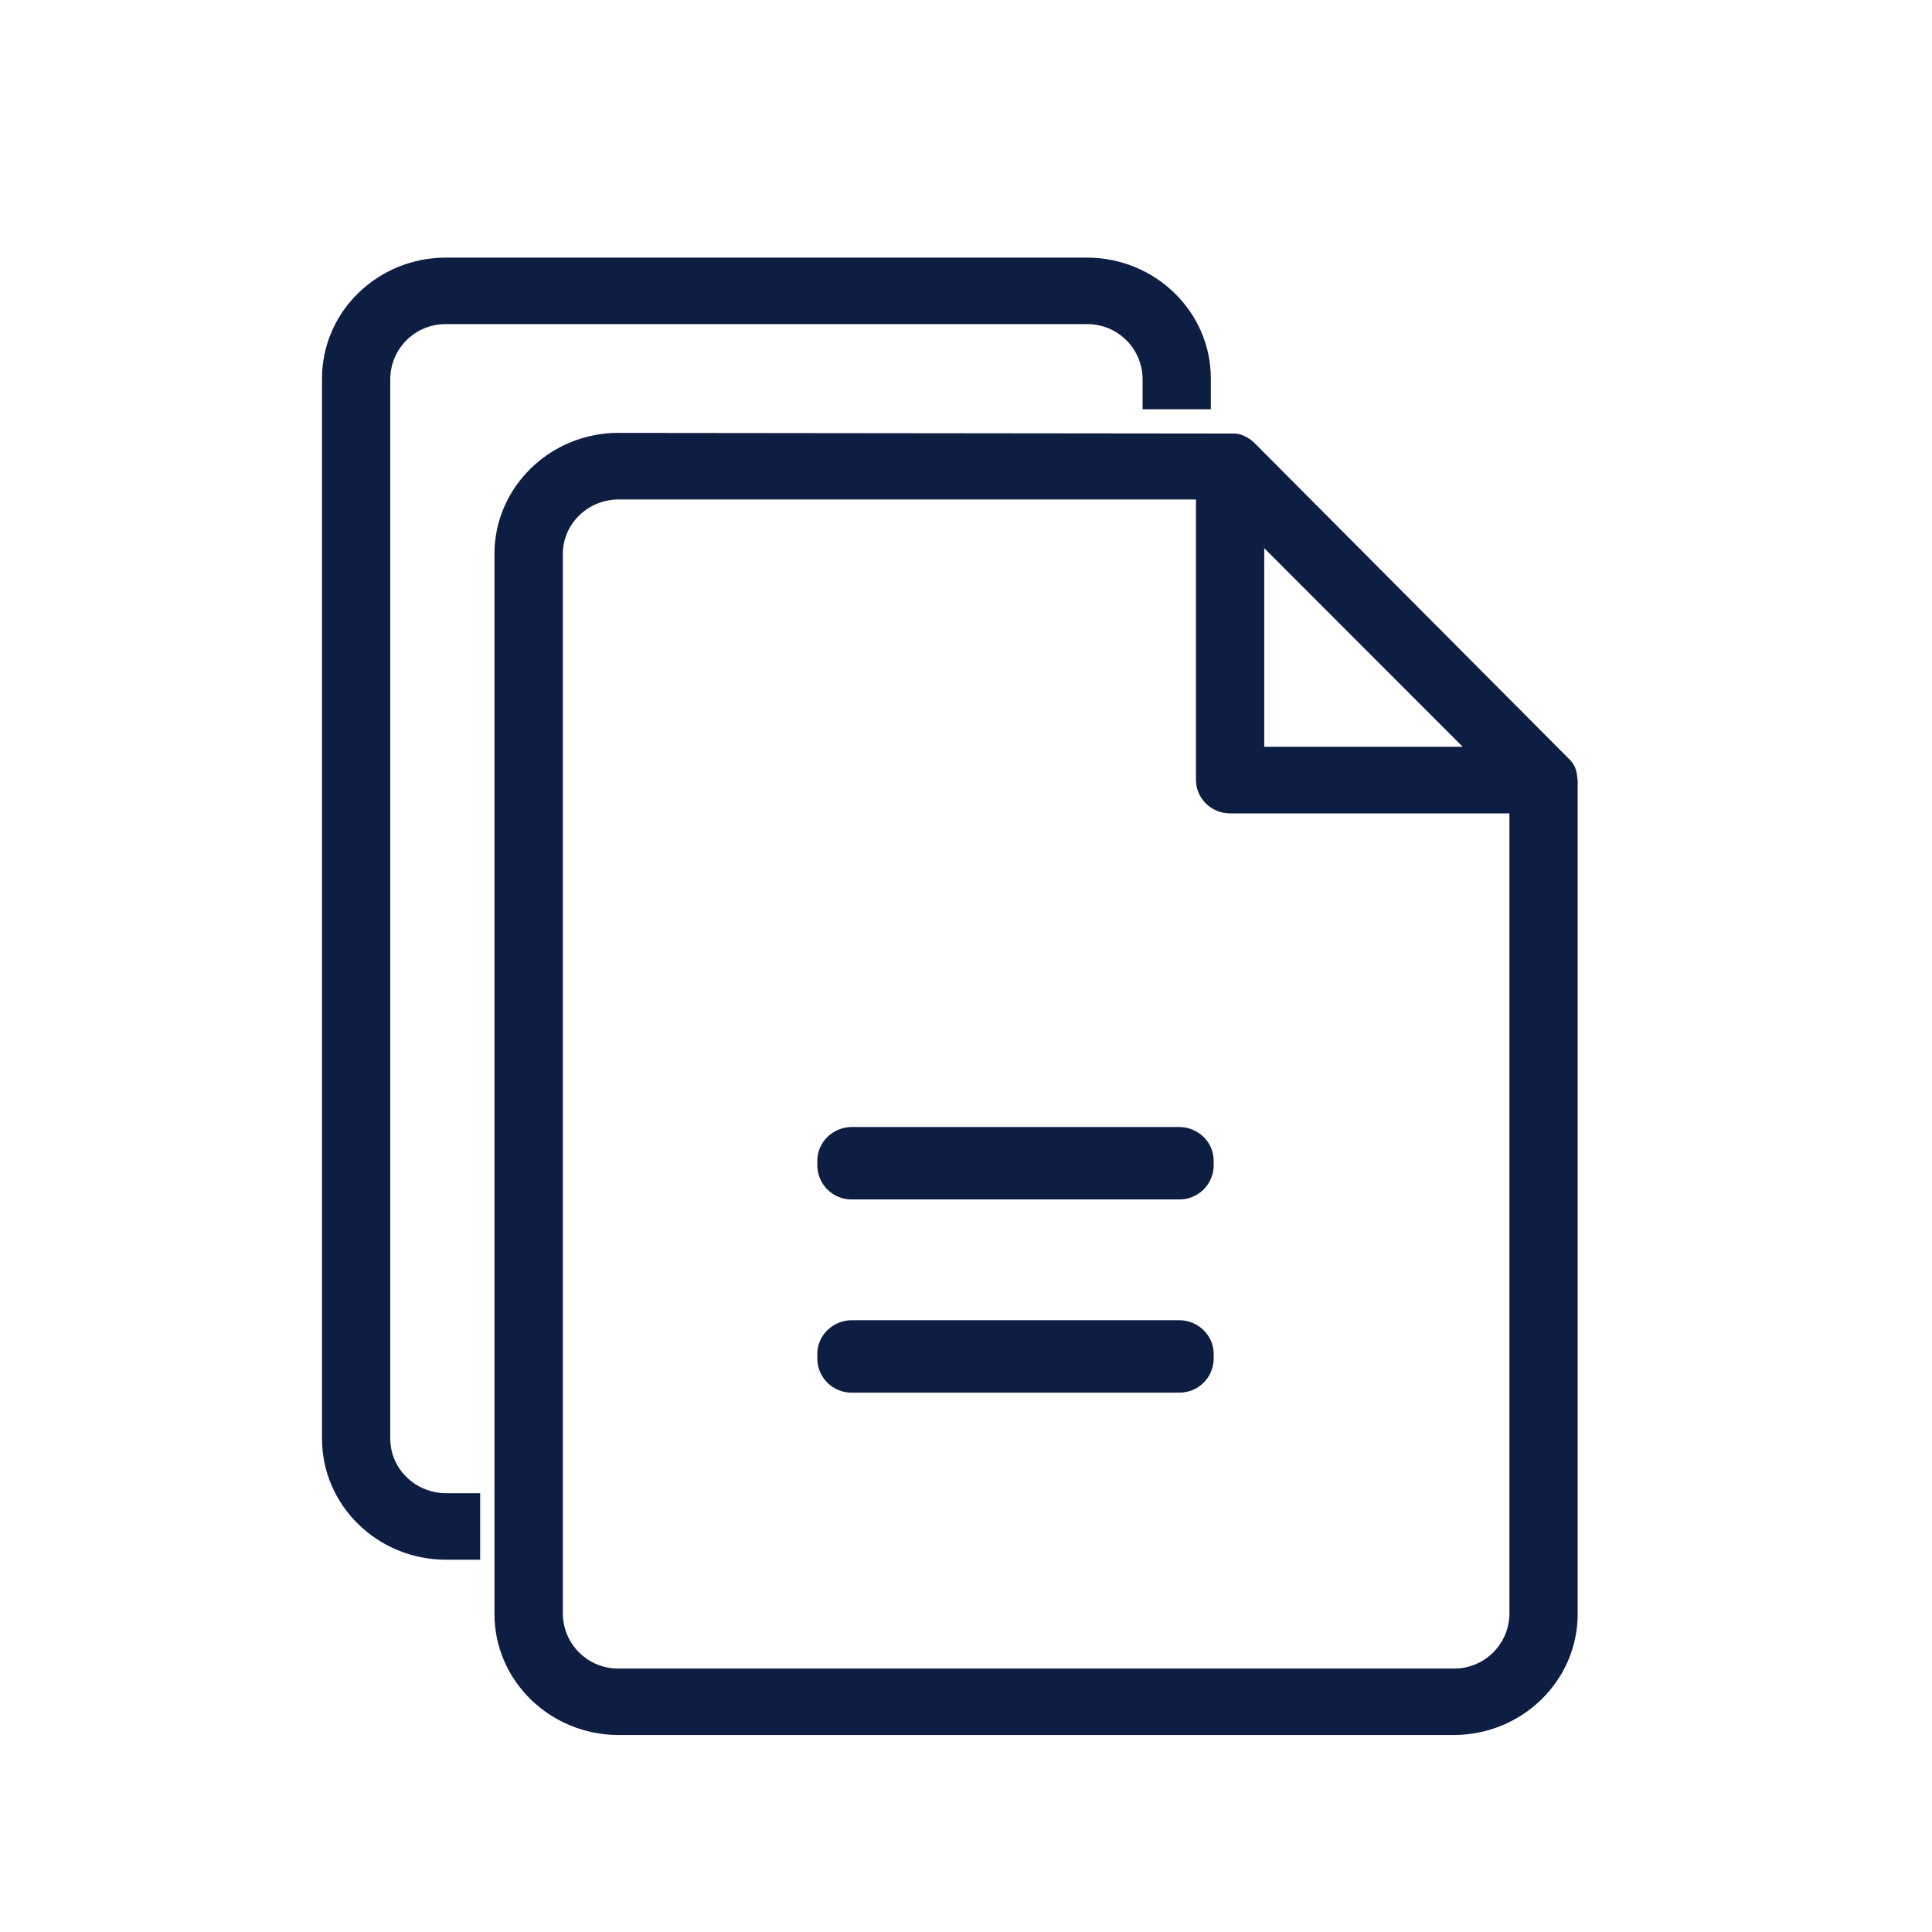
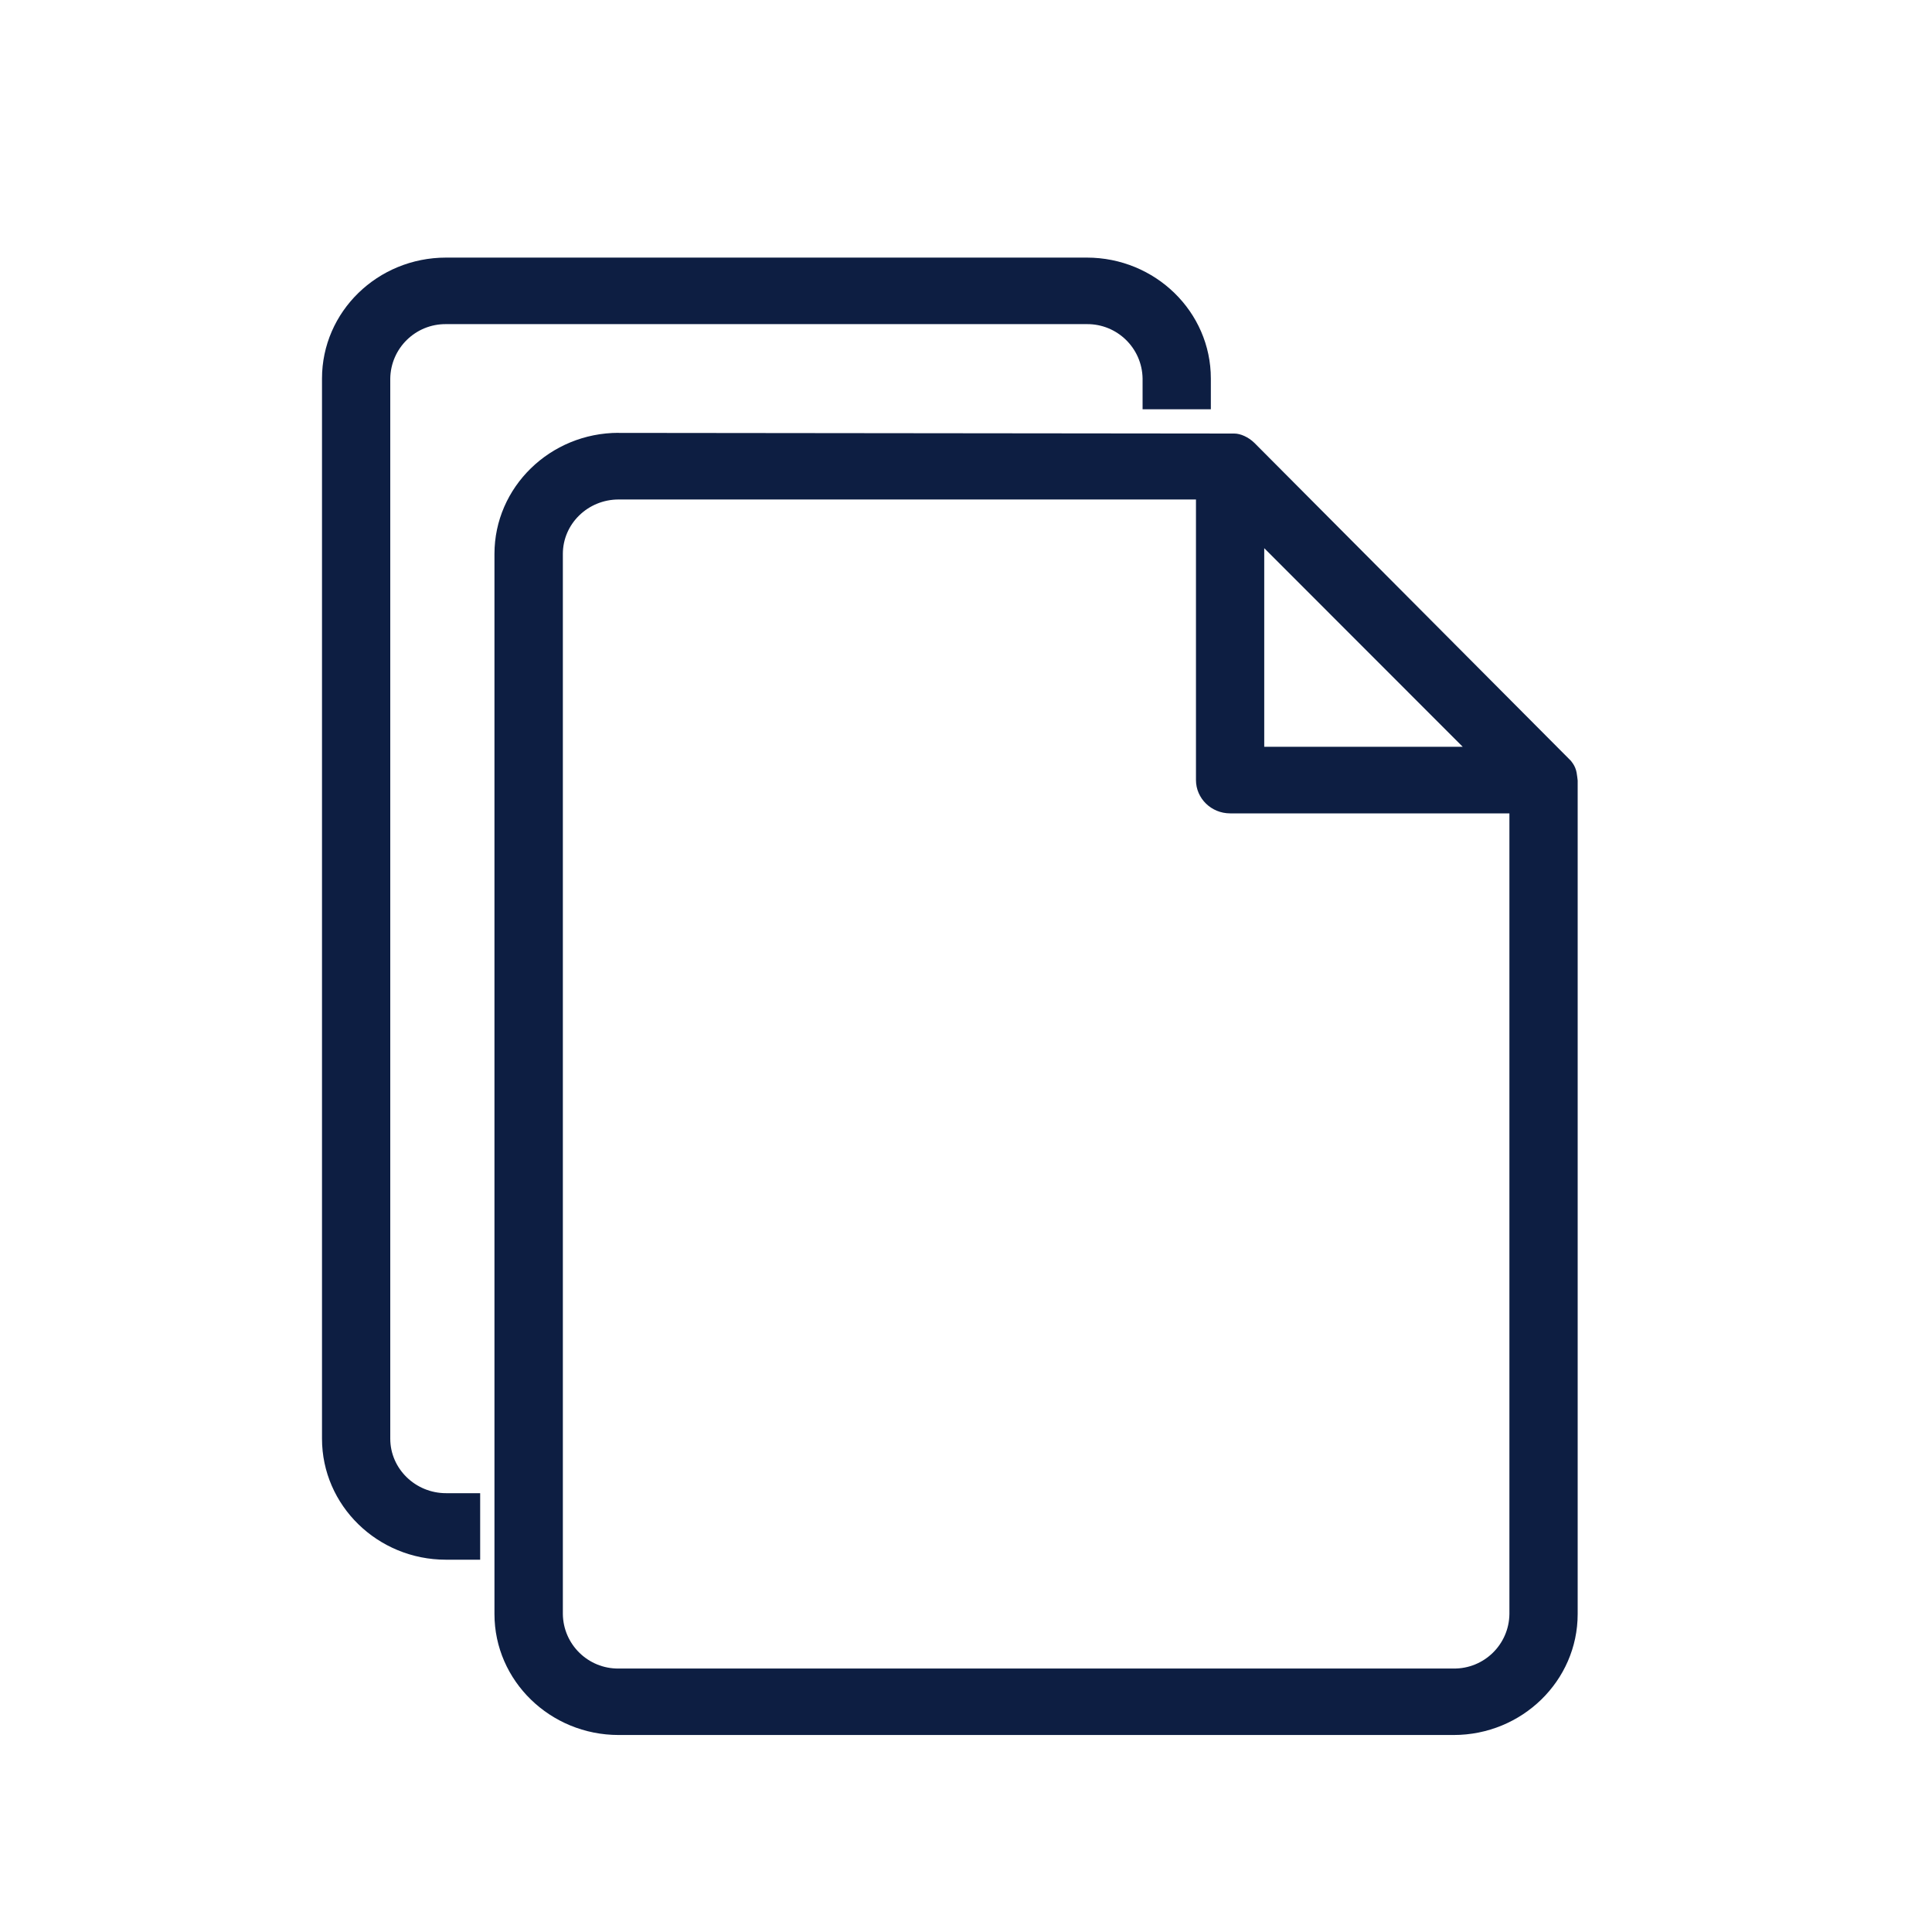
<svg xmlns="http://www.w3.org/2000/svg" xmlns:xlink="http://www.w3.org/1999/xlink" width="30" height="30" viewBox="0 0 30 30">
  <defs>
-     <path id="a" d="M13.308 16.5c.297 0 .538.234.538.525v.075a.531.531 0 0 1-.538.525H8.23a.531.531 0 0 1-.539-.525v-.075c0-.291.242-.525.539-.525h5.077zm0-3c.297 0 .538.234.538.525v.075a.531.531 0 0 1-.538.525H8.23a.531.531 0 0 1-.539-.525v-.075c0-.291.242-.525.539-.525h5.077zm.793-4.87h4.337v12.433a.857.857 0 0 1-.866.846H4.606a.857.857 0 0 1-.866-.846V4.601c0-.466.388-.845.866-.845h8.965v4.357c0 .285.238.517.53.517zm.53-1.034V4.512l3.082 3.084H14.63zM4.606 2.722l9.56.01c.096 0 .22.055.312.145l4.916 4.938c.02.026.046.06.065.106.022.051.027.103.032.14l.007.058v12.944c0 1.036-.864 1.878-1.926 1.878H4.606c-1.063 0-1.928-.842-1.928-1.878V4.601c0-1.037.865-1.88 1.928-1.88zM11.876 0c1.062 0 1.926.841 1.926 1.878v.477h-1.06v-.477a.858.858 0 0 0-.866-.845h-9.95a.858.858 0 0 0-.866.845V18.34c0 .466.39.846.866.846h.53v1.033h-.53C.863 20.22 0 19.376 0 18.34V1.878C0 .84.863 0 1.926 0z" />
+     <path id="a" d="M14.101 8.63h4.337v12.433a.857.857 0 0 1-.866.846H4.606a.857.857 0 0 1-.866-.846V4.601c0-.466.388-.845.866-.845h8.965v4.357c0 .285.238.517.53.517zm.53-1.034V4.512l3.082 3.084H14.63zM4.606 2.722l9.56.01c.096 0 .22.055.312.145l4.916 4.938c.02.026.046.06.065.106.022.051.027.103.032.14l.007.058v12.944c0 1.036-.864 1.878-1.926 1.878H4.606c-1.063 0-1.928-.842-1.928-1.878V4.601c0-1.037.865-1.88 1.928-1.88zM11.876 0c1.062 0 1.926.841 1.926 1.878v.477h-1.06v-.477a.858.858 0 0 0-.866-.845h-9.95a.858.858 0 0 0-.866.845V18.34c0 .466.39.846.866.846h.53v1.033h-.53C.863 20.22 0 19.376 0 18.34V1.878C0 .84.863 0 1.926 0z" />
  </defs>
  <g fill="none" fill-rule="evenodd">
-     <g transform="translate(5 4)">
-       <use fill="#0D1E42" xlink:href="#a" />
-     </g>
+     <use fill="#0D1E42" transform="translate(5 4)" xlink:href="#a" />
  </g>
</svg>
